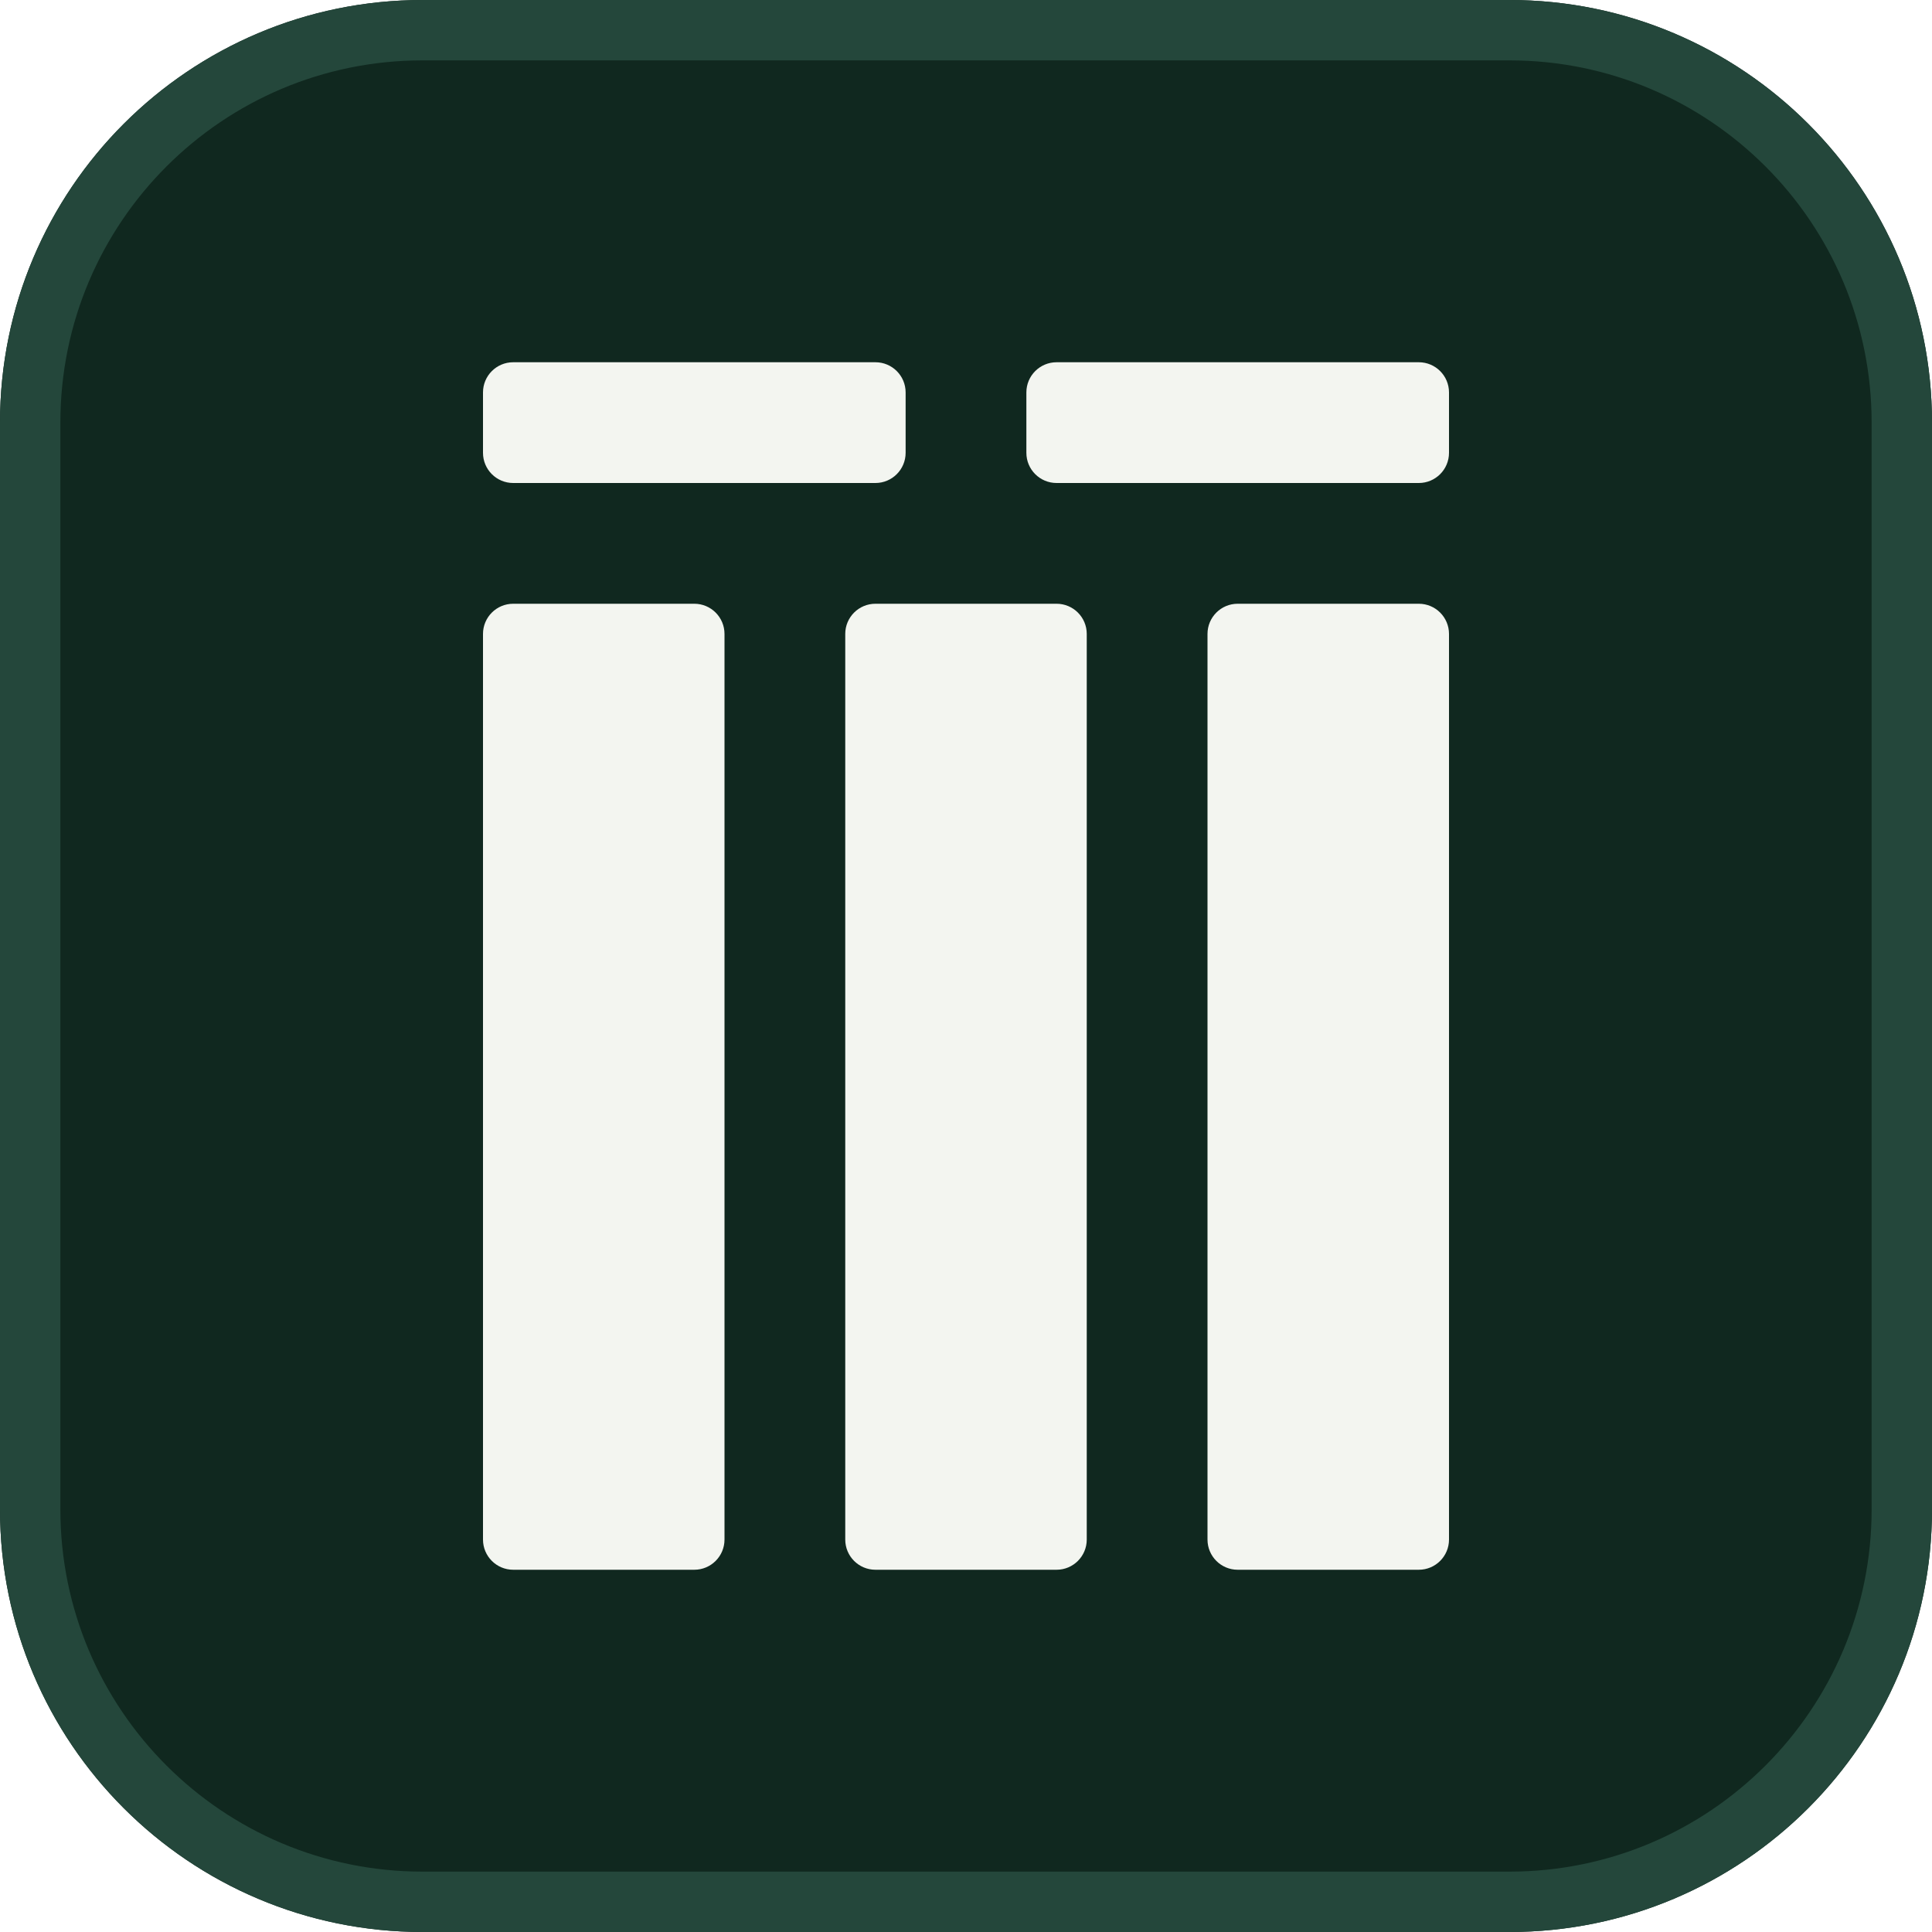
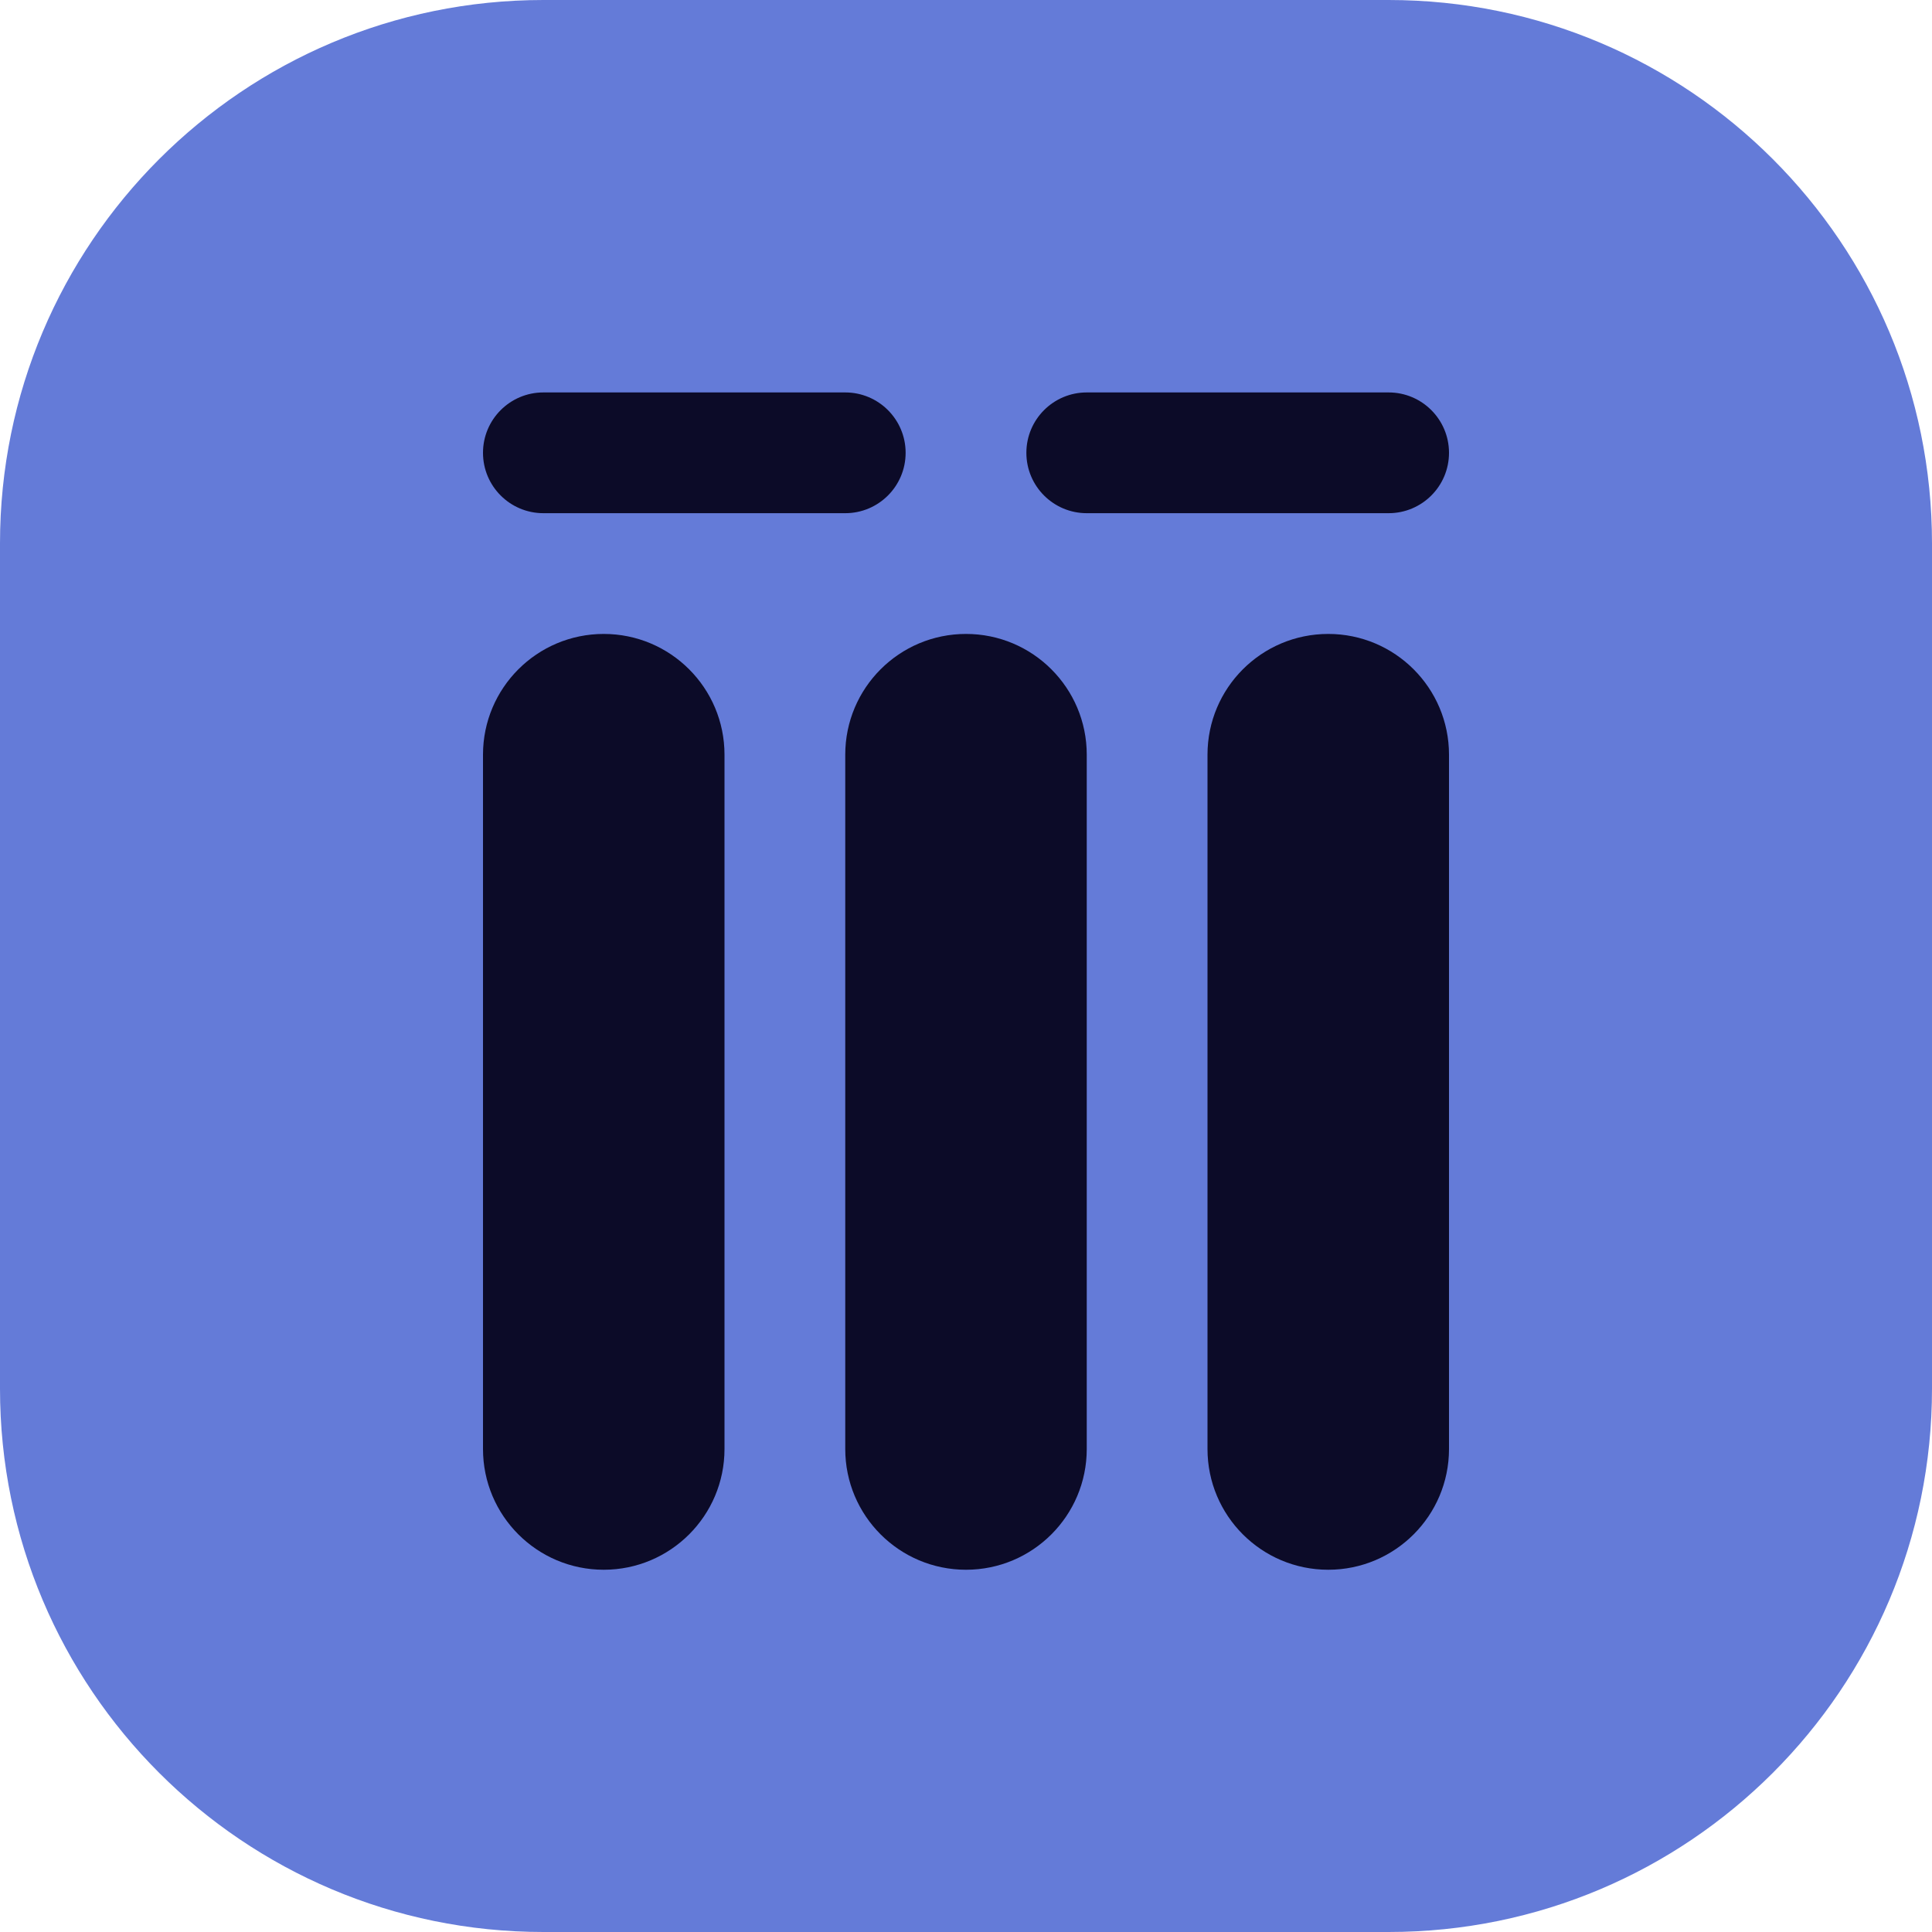
<svg xmlns="http://www.w3.org/2000/svg" viewBox="0 0 32 32" width="32" height="32">
-   <rect width="32" height="32" rx="7" fill="#10281f" />
-   <rect x="0.5" y="0.5" width="31" height="31" rx="6.5" fill="none" stroke="#24473b" />
-   <g fill="#f3f5f0">
-     <rect x="8" y="10" width="4" height="16" rx="0.5" />
-     <rect x="14" y="10" width="4" height="16" rx="0.5" />
-     <rect x="20" y="10" width="4" height="16" rx="0.5" />
-     <rect x="8" y="6" width="7" height="2" rx="0.5" />
-     <rect x="17" y="6" width="7" height="2" rx="0.5" />
+   <rect width="32" height="32" rx="9" fill="#647bd8" />
+   <g fill="#0c0b28">
+     <rect x="8" y="10.5" width="4" height="15.5" rx="2" />
+     <rect x="14" y="10.5" width="4" height="15.5" rx="2" />
+     <rect x="20" y="10.5" width="4" height="15.5" rx="2" />
+     <rect x="8" y="6.5" width="7" height="2" rx="1" />
+     <rect x="17" y="6.5" width="7" height="2" rx="1" />
  </g>
</svg>
